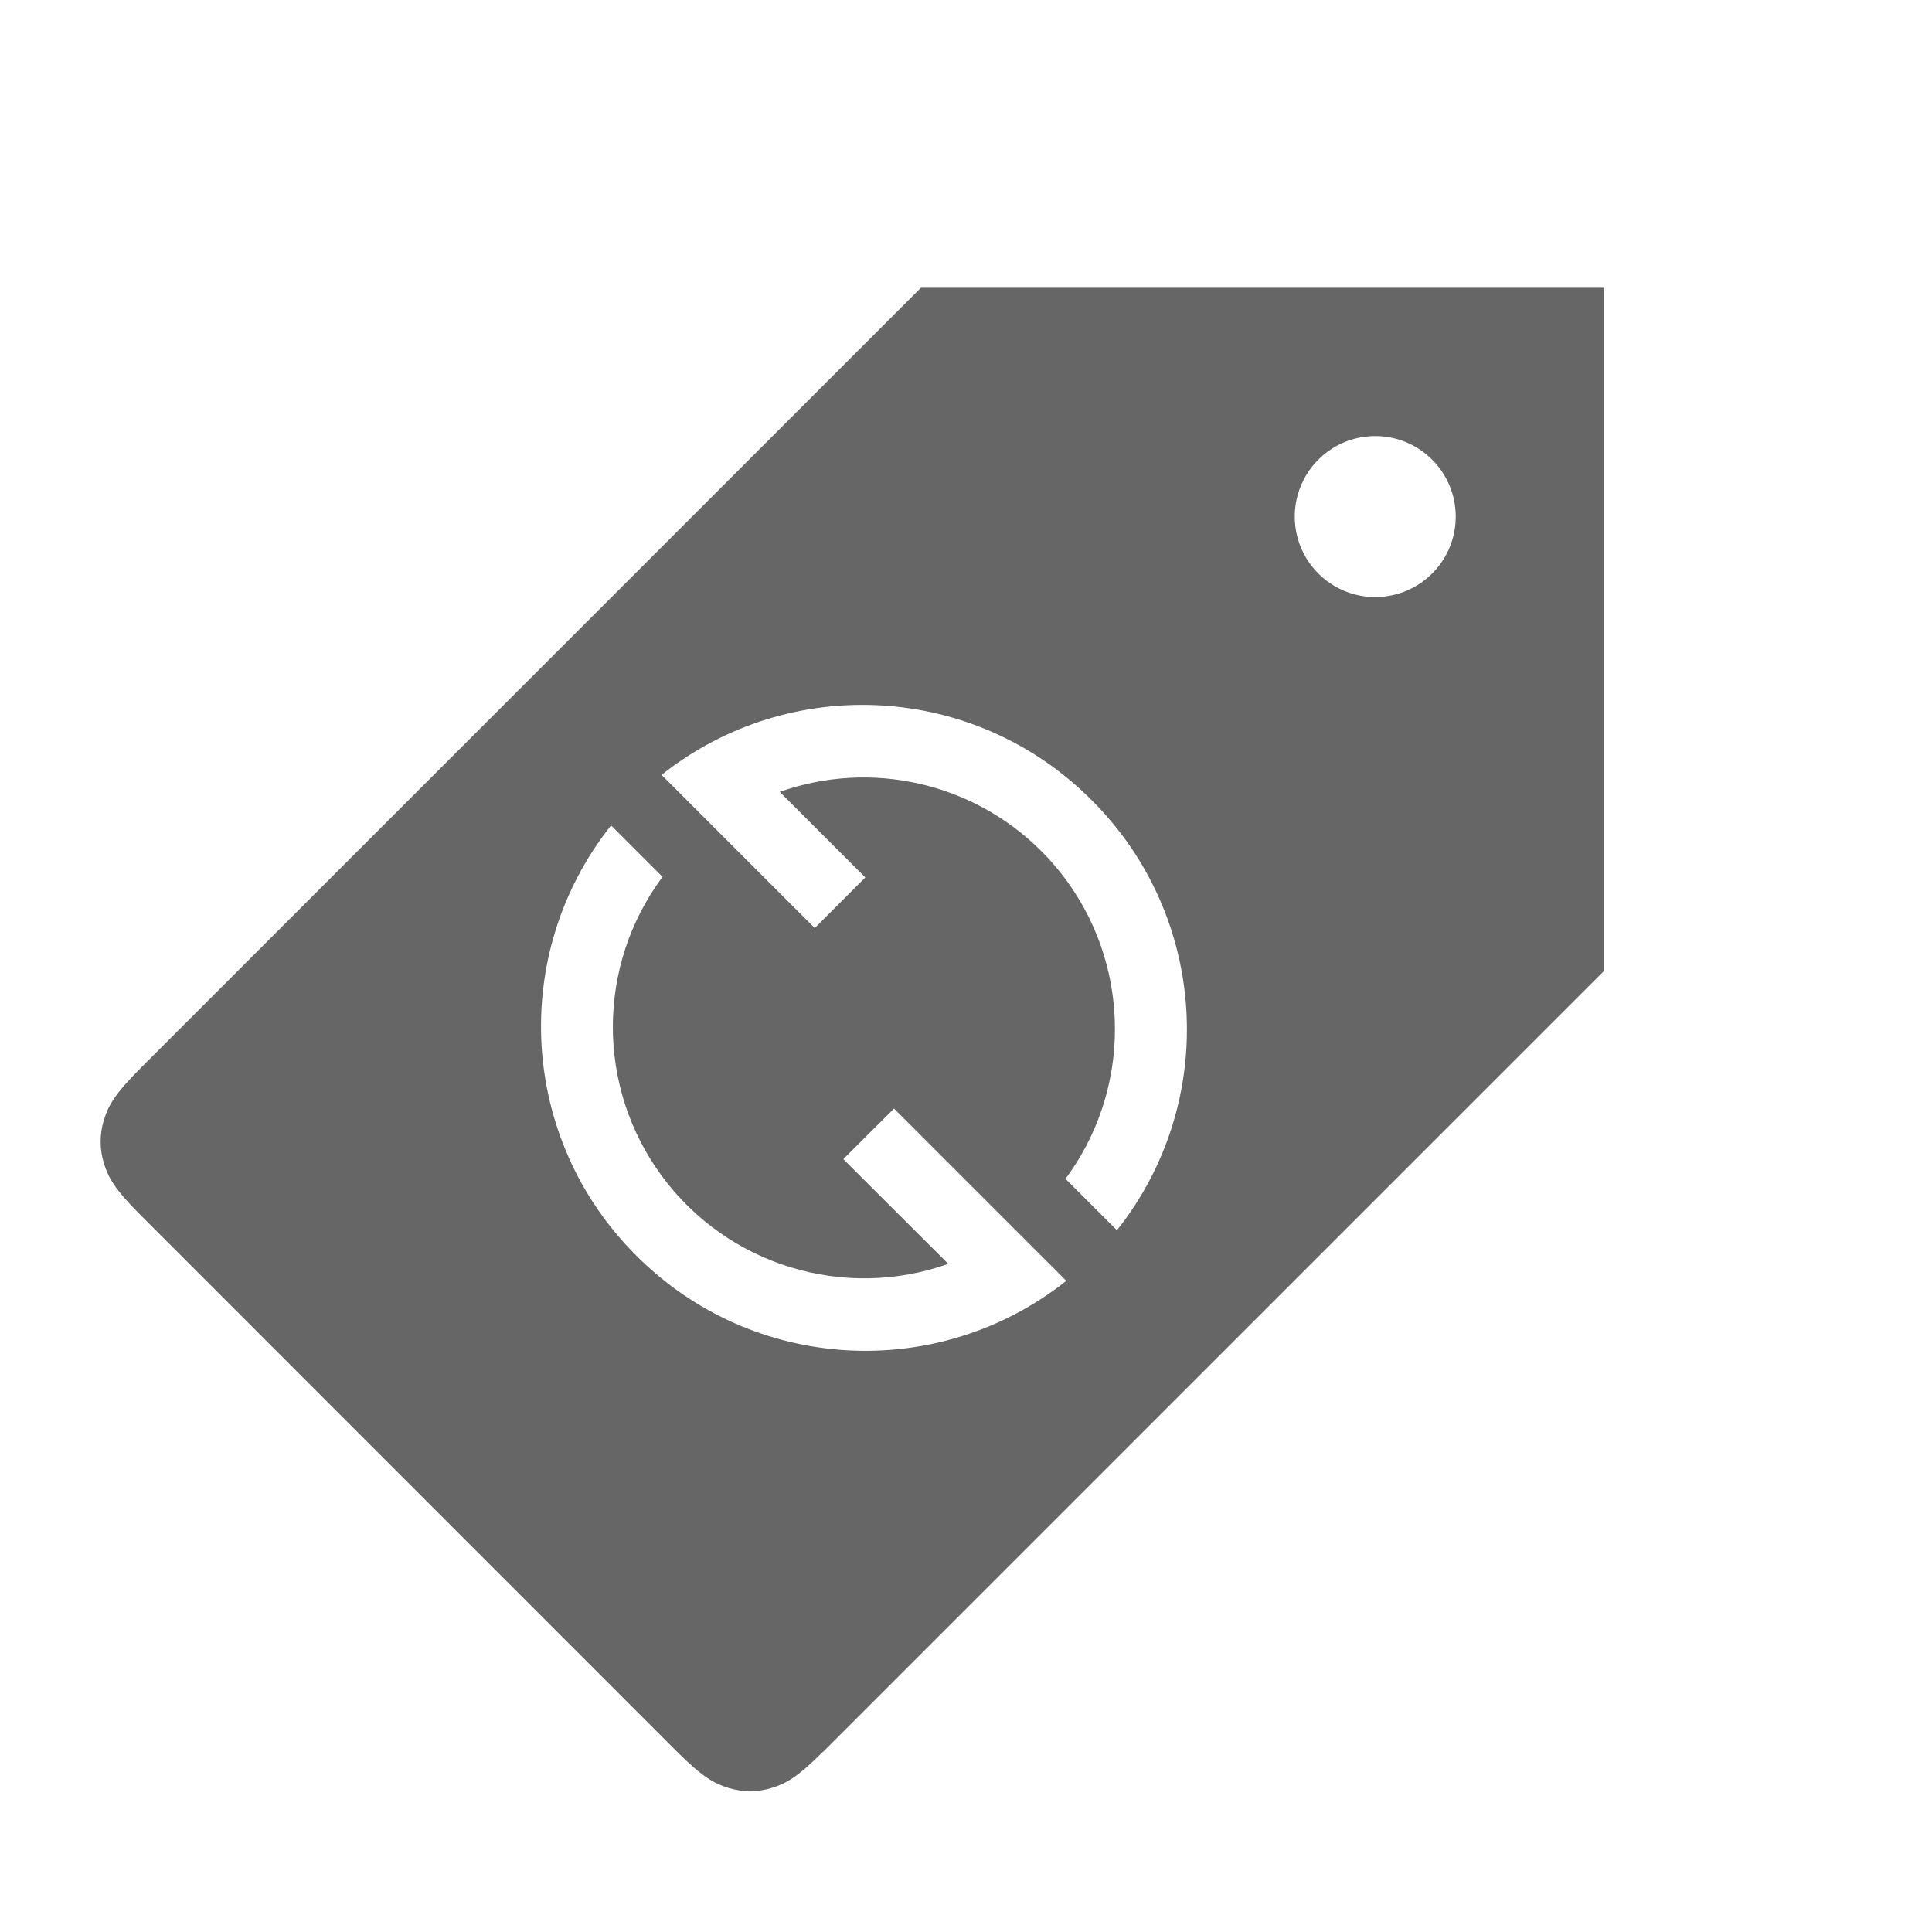
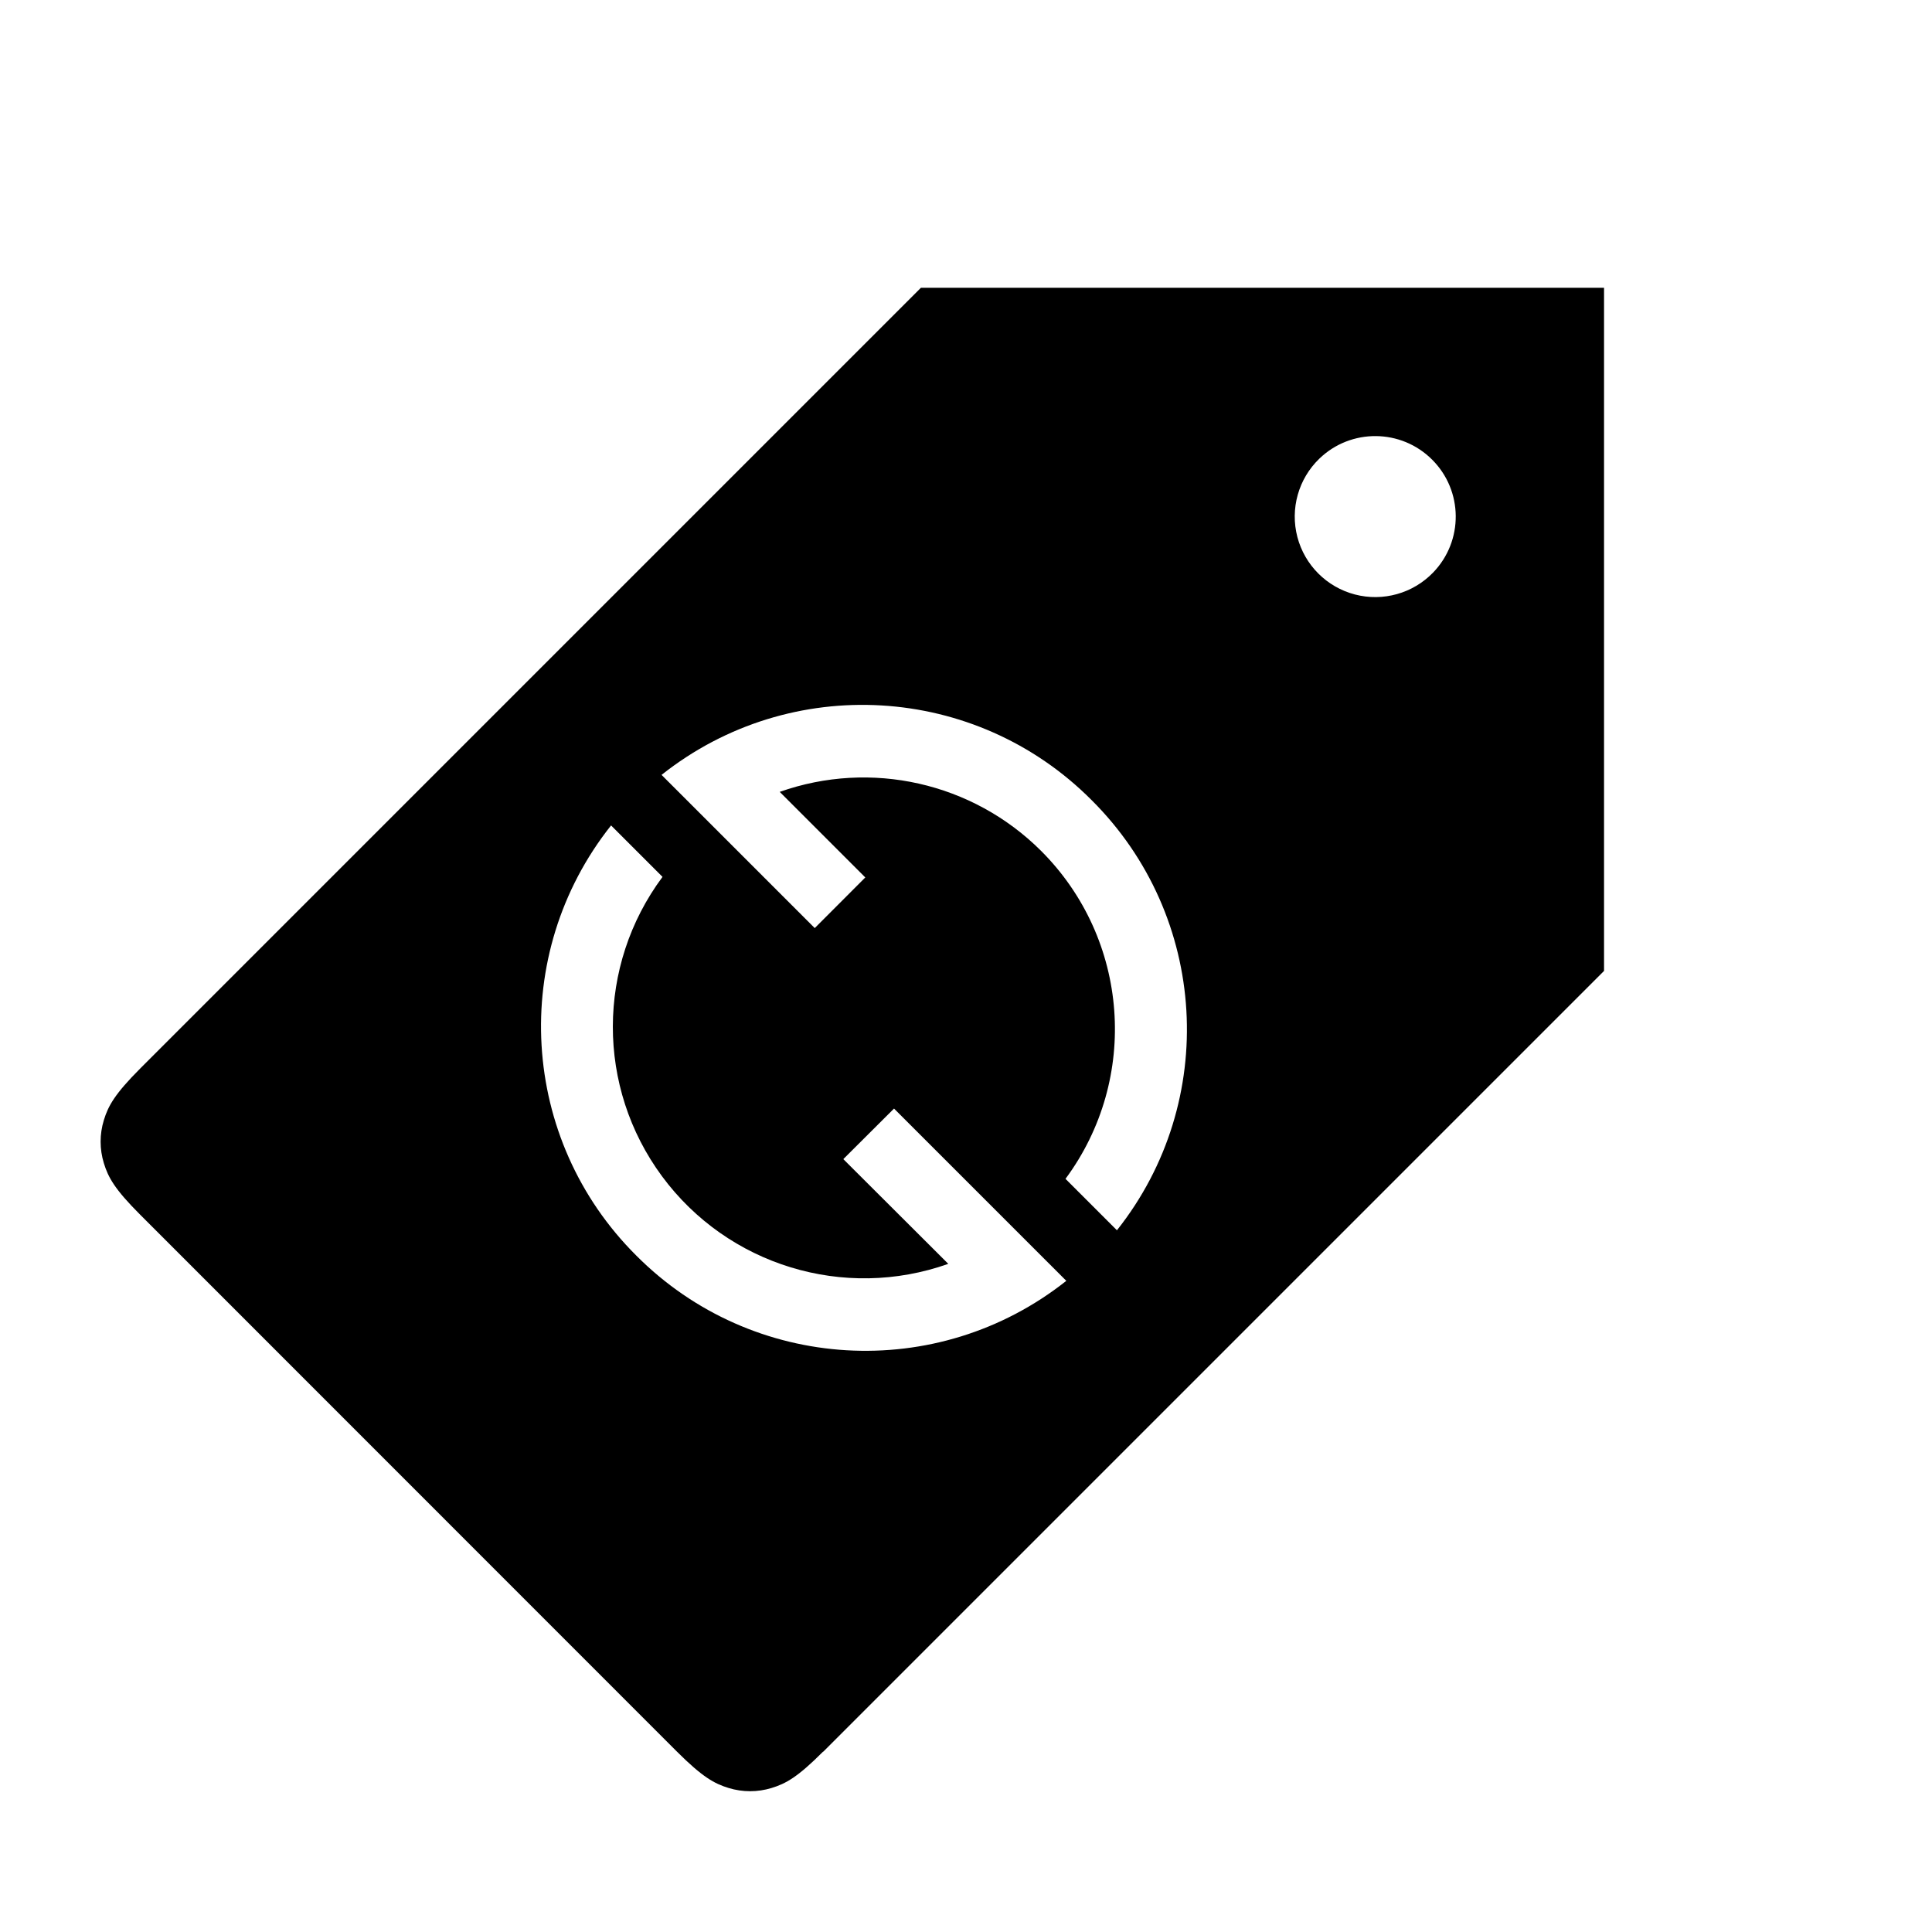
<svg xmlns="http://www.w3.org/2000/svg" width="24" height="24">
-   <path d="M10.224 21.76c-.315.316-.462.397-.639.451a.909.909 0 01-.534 0c-.177-.054-.324-.135-.64-.45L1.74 15.088c-.315-.315-.396-.462-.45-.639a.909.909 0 010-.534c.054-.177.135-.324.45-.64l9.7-9.7h8.486v8.486l-9.7 9.7zM7.59 10.255a4.016 4.016 0 00.314 5.342 4.016 4.016 0 005.342.314l-2.14-2.14-.63.628L11.78 15.7a3.123 3.123 0 01-3.55-4.807l-.64-.64zm.628-.629l1.903 1.903.628-.629-1.063-1.063a3.122 3.122 0 013.246.732 3.128 3.128 0 01.304 4.075l.639.639a4.017 4.017 0 00-.314-5.343 4.016 4.016 0 00-5.343-.314zm8.171-3.928a1 1 0 101.414 1.414 1 1 0 00-1.414-1.414z" fill="#666" fill-rule="evenodd" />
+   <path d="M10.224 21.76c-.315.316-.462.397-.639.451a.909.909 0 01-.534 0c-.177-.054-.324-.135-.64-.45L1.74 15.088c-.315-.315-.396-.462-.45-.639a.909.909 0 010-.534c.054-.177.135-.324.45-.64l9.7-9.7h8.486v8.486l-9.7 9.7zM7.59 10.255a4.016 4.016 0 00.314 5.342 4.016 4.016 0 005.342.314l-2.14-2.14-.63.628L11.78 15.7a3.123 3.123 0 01-3.55-4.807l-.64-.64zm.628-.629l1.903 1.903.628-.629-1.063-1.063a3.122 3.122 0 013.246.732 3.128 3.128 0 01.304 4.075l.639.639a4.017 4.017 0 00-.314-5.343 4.016 4.016 0 00-5.343-.314zm8.171-3.928a1 1 0 101.414 1.414 1 1 0 00-1.414-1.414z" />
</svg>
